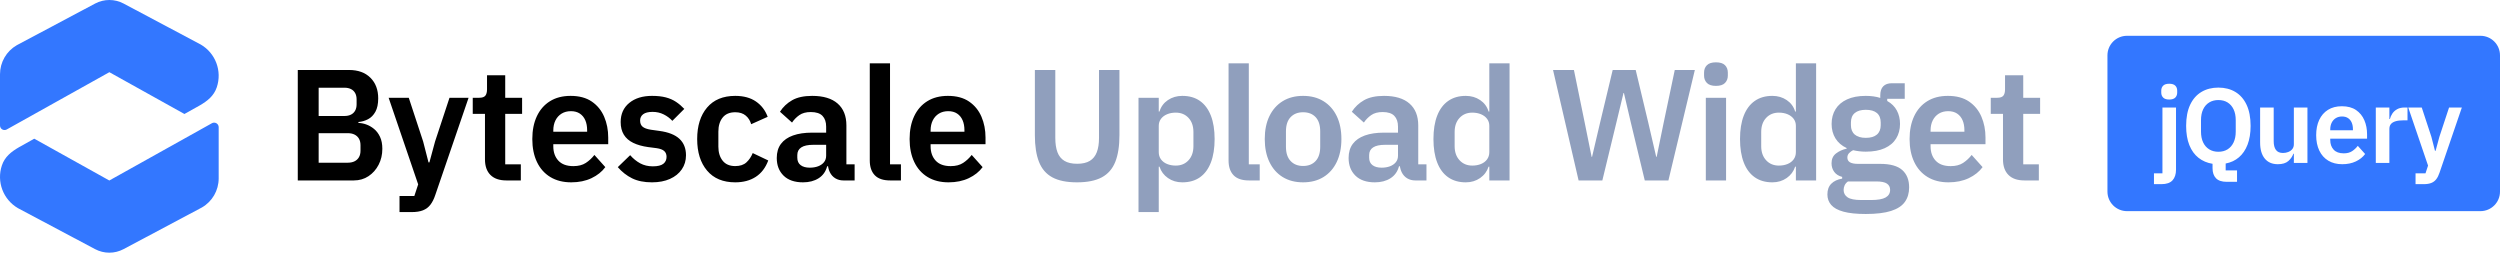
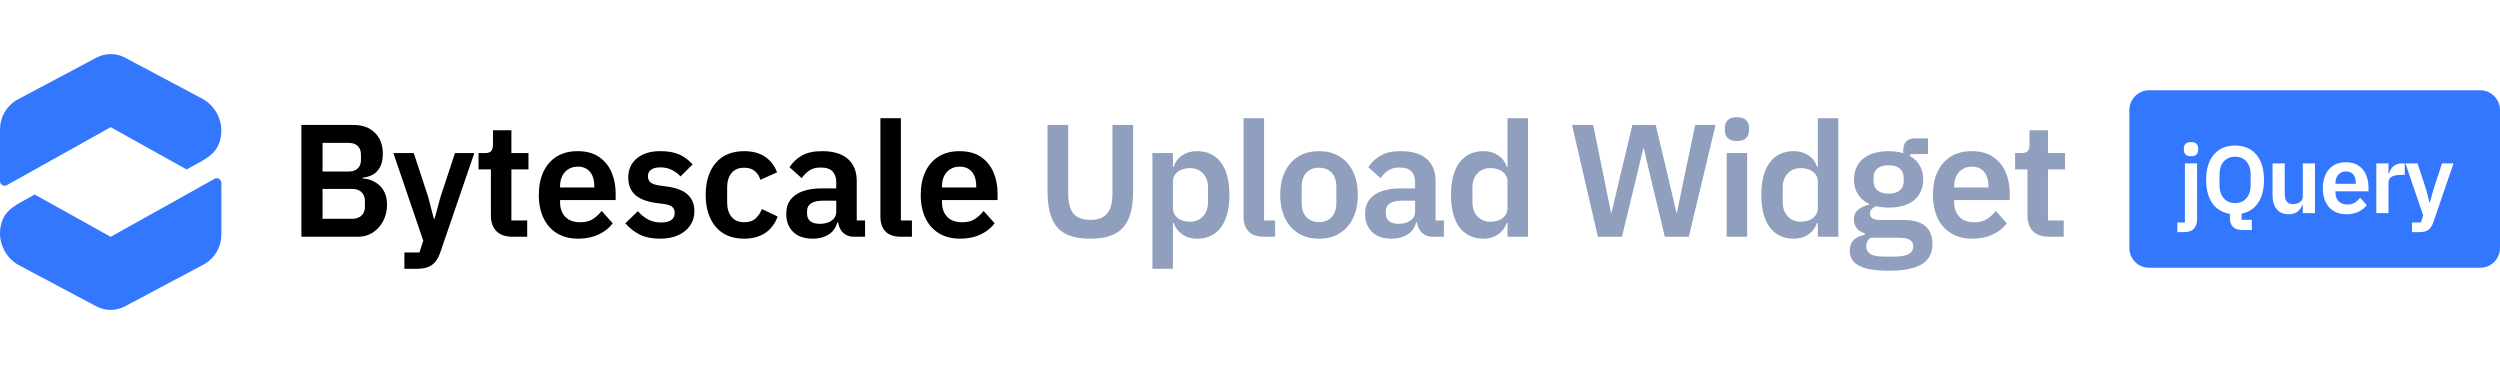
- <svg xmlns="http://www.w3.org/2000/svg" viewBox="0 0 8241 832.949">
+ <svg xmlns="http://www.w3.org/2000/svg" viewBox="0 0 8141.489 1187">
  <g fill="none" fill-rule="evenodd">
-     <path d="M6.243 545.303c-18.052 53.583 4.084 112.471 52.962 140.894L313.426 821.259c29.35 15.593 64.529 15.585 93.872-.02l258.106-137.265c34.367-19.677 55.456-56.298 55.456-95.952V419.303c0-2.56-.655-5.076-1.903-7.311-4.038-7.234-13.175-9.824-20.409-5.786l-338.181 188.783-247.446-137.79-50.381 28.135c-25.805 14.961-46.864 31.732-56.297 59.971ZM7e-7 413.646c0 2.56.655 5.076 1.903 7.311 4.038 7.234 13.175 9.824 20.409 5.786l338.181-188.783 247.446 137.79 50.381-28.135c25.805-14.961 46.864-31.732 56.297-59.971 18.052-53.583-4.084-112.471-52.962-140.894L407.434 11.689c-29.35-15.593-64.529-15.585-93.872.02L55.456 148.974C21.089 168.651 7e-7 205.272 7e-7 244.926Z" fill="#37F" fill-rule="nonzero" />
-     <path d="M7011.43 118h1165.141C8212.154 118 8241 146.846 8241 182.43v449.141C8241 667.154 8212.154 696 8176.57 696H7011.43C6975.846 696 6947 667.154 6947 631.57v-449.141C6947 146.846 6975.846 118 7011.43 118Zm116.83 453.474V354.399h44.748v204.762c0 15.153-3.847 26.923-11.54 35.31-7.693 8.387-19.863 12.581-36.51 12.581h-24.599v-35.578h27.899Zm22.374-243.368c-9.116 0-15.771-2.156-19.967-6.468-4.195-4.312-6.293-9.705-6.293-16.18v-6.766c0-6.635 2.098-12.067 6.293-16.297 4.195-4.23 10.851-6.345 19.967-6.345 9.185 0 15.859 2.115 20.022 6.345 4.163 4.23 6.244 9.662 6.244 16.297v6.766c0 6.474-2.081 11.868-6.244 16.18-4.163 4.312-10.836 6.468-20.022 6.468Zm223.499 233.487v37.797h-33.807c-16.137 0-27.985-3.931-35.545-11.794-7.56-7.862-11.34-18.917-11.34-33.162v-14.472c-17.74-2.853-33.16-9.433-46.26-19.74-13.1-10.307-23.175-24.268-30.225-41.882-7.05-17.614-10.575-38.718-10.575-63.311 0-27.61 4.378-50.759 13.135-69.448 8.757-18.689 21.135-32.831 37.136-42.426s34.657-14.392 55.971-14.392c21.482 0 40.181 4.797 56.097 14.392s28.254 23.737 37.013 42.426c8.759 18.689 13.138 41.838 13.138 69.448 0 23.894-3.351 44.513-10.053 61.86-6.702 17.346-16.154 31.231-28.356 41.655-12.202 10.424-26.786 17.246-43.754 20.467v22.582h37.425Zm-61.51-61.324c11.761 0 21.894-2.665 30.4-7.995 8.506-5.33 15.108-12.955 19.808-22.874 4.7-9.919 7.05-21.774 7.05-35.564v-37.611c0-13.954-2.35-25.867-7.05-35.739-4.7-9.872-11.303-17.456-19.808-22.751-8.506-5.296-18.639-7.944-30.4-7.944-11.524 0-21.598 2.648-30.222 7.944-8.624 5.296-15.285 12.879-19.983 22.751-4.698 9.872-7.047 21.785-7.047 35.739v37.611c0 13.79 2.349 25.645 7.047 35.564 4.698 9.919 11.359 17.544 19.983 22.874 8.624 5.33 18.698 7.995 30.222 7.995Zm248.87 36.83v-30.364h-1.645c-3.17 9.119-8.708 17.16-16.614 24.12-7.906 6.961-19.438 10.441-34.594 10.441-18.585 0-32.964-6.21-43.136-18.631-10.172-12.42-15.259-30-15.259-52.739v-115.527h44.748v110.877c0 12.635 2.47 22.294 7.411 28.976 4.94 6.682 12.694 10.023 23.26 10.023 5.982 0 11.721-1.059 17.215-3.178 5.494-2.119 9.97-5.332 13.428-9.64 3.458-4.308 5.186-9.687 5.186-16.136V354.399h44.748v182.699h-44.748Zm159.611 4.197c-17.966 0-33.381-3.906-46.246-11.717-12.865-7.811-22.719-18.894-29.564-33.247-6.844-14.353-10.266-31.256-10.266-50.708 0-19.285 3.34-36.063 10.02-50.334 6.68-14.271 16.329-25.354 28.946-33.247 12.617-7.893 27.827-11.84 45.628-11.84 19.051 0 34.694 4.2 46.926 12.6 12.233 8.4 21.333 19.574 27.301 33.523 5.968 13.949 8.952 29.27 8.952 45.964v14.772h-121.381v4.449c0 13.156 3.735 23.771 11.206 31.845 7.471 8.074 18.533 12.111 33.187 12.111 11.094 0 20.239-2.353 27.435-7.058 7.196-4.705 13.537-10.591 19.024-17.655l24.129 26.916c-7.473 10.151-17.676 18.293-30.61 24.426-12.934 6.134-27.83 9.201-44.688 9.201Zm-.738-157.303c-7.892 0-14.757 1.797-20.595 5.391s-10.356 8.586-13.554 14.974c-3.197 6.389-4.796 13.842-4.796 22.361v2.694h74.779v-3.35c0-8.427-1.365-15.782-4.096-22.065-2.731-6.283-6.766-11.188-12.105-14.715-5.339-3.527-11.884-5.29-19.633-5.29Zm155.967 153.106h-44.748V354.399h44.748v37.912h1.749c1.607-6.485 4.378-12.604 8.315-18.357 3.937-5.753 9.198-10.45 15.783-14.092 6.585-3.642 14.691-5.462 24.317-5.462h9.613v42.284h-13.974c-10.027 0-18.448 1.012-25.265 3.036-6.817 2.024-11.944 5.086-15.382 9.187-3.438 4.101-5.156 9.559-5.156 16.376v111.817Zm164.851-86.07 31.884-96.629h42.185l-73.648 215.053c-2.893 8.708-6.489 15.843-10.788 21.404-4.299 5.562-9.753 9.651-16.363 12.269-6.609 2.618-14.92 3.927-24.932 3.927h-26.916v-35.578h32.769l8.465-25.653-65.286-191.422h44.503l31.78 96.629 11.848 46.148h1.995l12.504-46.148Z" fill="#37F" />
+     <path d="M.489 0h8141v1187h-8141z" />
+     <path d="M6.243 721.514c-18.052 53.583 4.084 112.471 52.962 140.894L313.426 997.47c29.35 15.593 64.529 15.585 93.872-.02l258.106-137.265c34.367-19.677 55.456-56.298 55.456-95.952V595.514c0-2.56-.655-5.076-1.903-7.311-4.038-7.234-13.175-9.824-20.409-5.786l-338.181 188.783-247.446-137.79-50.381 28.135c-25.805 14.961-46.864 31.732-56.297 59.971ZM0 589.857c0 2.56.655 5.076 1.903 7.311 4.038 7.234 13.175 9.824 20.409 5.786l338.181-188.783 247.446 137.79 50.381-28.135c25.805-14.961 46.864-31.732 56.297-59.971 18.052-53.583-4.084-112.471-52.962-140.894L407.434 187.9c-29.35-15.593-64.529-15.585-93.872.02L55.456 325.185C21.089 344.862 0 381.483 0 421.137Z" fill="#37F" fill-rule="nonzero" />
+     <path d="M6998.918 294h1078.141c35.584 0 64.43 28.846 64.43 64.43v449.141c0 35.584-28.846 64.43-64.43 64.43H6998.918c-35.584 0-64.43-28.846-64.43-64.43v-449.141c0-35.584 28.846-64.43 64.43-64.43Zm116.433 430.467V532.073h39.661v181.481c0 13.43-3.409 23.862-10.228 31.295C7137.966 752.283 7127.179 756 7112.425 756h-21.802v-31.533h24.727Zm19.83-215.697c-8.079 0-13.978-1.911-17.697-5.733-3.718-3.822-5.578-8.602-5.578-14.34v-5.997c0-5.88 1.859-10.695 5.578-14.444 3.718-3.749 9.617-5.624 17.697-5.624 8.141 0 14.056 1.875 17.745 5.624 3.689 3.749 5.534 8.564 5.534 14.444v5.997c0 5.738-1.845 10.518-5.534 14.34-3.689 3.822-9.604 5.733-17.745 5.733Zm198.087 206.94v33.499h-29.963c-14.302 0-24.803-3.484-31.504-10.453-6.701-6.969-10.051-16.766-10.051-29.392v-12.826c-15.723-2.528-29.389-8.36-41-17.496-11.61-9.135-20.54-21.509-26.788-37.12-6.248-15.611-9.373-34.316-9.373-56.112 0-24.471 3.881-44.988 11.642-61.552 7.761-16.564 18.732-29.098 32.913-37.602 14.181-8.504 30.717-12.756 49.607-12.756 19.039 0 35.612 4.252 49.719 12.756 14.107 8.504 25.041 21.038 32.804 37.602 7.763 16.564 11.644 37.081 11.644 61.552 0 21.177-2.97 39.452-8.91 54.826-5.94 15.374-14.317 27.68-25.132 36.919-10.814 9.239-23.741 15.285-38.779 18.14v20.014h33.17Zm-54.516-54.352c10.424 0 19.405-2.362 26.943-7.086 7.538-4.724 13.391-11.482 17.556-20.274 4.166-8.791 6.248-19.298 6.248-31.521v-33.335c0-12.368-2.083-22.926-6.248-31.676-4.166-8.749-10.018-15.471-17.556-20.165-7.538-4.694-16.52-7.04-26.943-7.04-10.214 0-19.142 2.347-26.786 7.04-7.643 4.694-13.547 11.415-17.711 20.165-4.164 8.749-6.246 19.308-6.246 31.676v33.335c0 12.222 2.082 22.729 6.246 31.521 4.164 8.791 10.068 15.549 17.711 20.274 7.643 4.724 16.572 7.086 26.786 7.086ZM7499.325 694v-26.912h-1.458c-2.809 8.083-7.718 15.209-14.725 21.378-7.007 6.169-17.228 9.254-30.661 9.254-16.472 0-29.216-5.504-38.232-16.512-9.016-11.008-13.524-26.589-13.524-46.742V532.073h39.661v98.27c0 11.199 2.189 19.759 6.568 25.682 4.379 5.922 11.25 8.883 20.615 8.883 5.302 0 10.388-.939 15.258-2.817 4.87-1.878 8.837-4.726 11.901-8.544 3.064-3.818 4.597-8.586 4.597-14.301V532.073h39.661V694h-39.661Zm141.464 3.72c-15.923 0-29.586-3.462-40.988-10.385-11.402-6.923-20.136-16.746-26.202-29.467-6.066-12.721-9.099-27.702-9.099-44.943 0-17.092 2.96-31.962 8.881-44.611 5.921-12.649 14.472-22.471 25.655-29.467 11.183-6.996 24.663-10.494 40.44-10.494 16.885 0 30.749 3.722 41.591 11.167 10.842 7.445 18.908 17.349 24.197 29.712 5.289 12.363 7.934 25.942 7.934 40.738v13.093h-107.58v3.943c0 11.661 3.311 21.069 9.932 28.225 6.621 7.156 16.426 10.734 29.414 10.734 9.833 0 17.938-2.085 24.316-6.256 6.378-4.17 11.998-9.386 16.861-15.648l21.385 23.855c-6.623 8.996-15.666 16.213-27.13 21.649-11.464 5.436-24.666 8.154-39.607 8.154Zm-.654-139.418c-6.994 0-13.079 1.593-18.254 4.778-5.175 3.186-9.179 7.61-12.012 13.272-2.834 5.662-4.25 12.268-4.25 19.818v2.388h66.277v-2.969c0-7.469-1.21-13.988-3.63-19.557-2.42-5.569-5.997-9.916-10.729-13.042-4.732-3.126-10.533-4.689-17.401-4.689ZM7778.369 694h-39.661V532.073h39.661v33.601h1.55c1.424-5.748 3.881-11.171 7.37-16.27 3.489-5.099 8.152-9.262 13.989-12.49 5.837-3.228 13.021-4.841 21.552-4.841h8.52v37.476h-12.385c-8.887 0-16.351.897-22.393 2.691-6.042 1.794-10.586 4.508-13.633 8.142-3.047 3.634-4.57 8.473-4.57 14.514V694Zm146.108-76.284 28.258-85.642h37.389L7924.849 722.675c-2.564 7.718-5.751 14.041-9.562 18.971-3.81 4.929-8.644 8.554-14.502 10.874C7894.928 754.84 7887.562 756 7878.688 756h-23.855v-31.533h29.043l7.503-22.737-57.863-169.657h39.443l28.166 85.642 10.501 40.901h1.768l11.082-40.901Z" fill="#37F" />
    <g fill="#909FBD" fill-rule="nonzero">
-       <path d="M3411.346 230.68h67.359V454.568c0 18.78 2.353 34.488 7.059 47.124 4.706 12.637 12.363 22.158 22.973 28.565 10.61 6.407 24.611 9.61 42.005 9.61 17.394 0 31.335-3.203 41.822-9.61 10.487-6.407 18.145-15.928 22.973-28.565 4.828-12.637 7.242-28.345 7.242-47.124V230.68h67.359V445.602c0 35.614-4.567 64.923-13.702 87.927-9.134 23.004-23.93 40.01-44.385 51.016s-47.714 16.51-81.773 16.51-61.214-5.503-81.464-16.51-34.89-28.012-43.921-51.016c-9.031-23.004-13.547-52.313-13.547-87.927V230.68ZM3752.98 699.126v-376.814h66.739v45.286h2.453c4.749-15.813 13.966-28.357 27.652-37.632 13.685-9.276 29.499-13.913 47.442-13.913 23.094 0 42.508 5.555 58.242 16.664 15.734 11.11 27.728 27.246 35.982 48.408 8.254 21.162 12.381 46.909 12.381 77.241 0 30.234-4.127 56.019-12.381 77.356-8.254 21.336-20.248 37.559-35.982 48.669-15.734 11.11-35.148 16.664-58.242 16.664-17.943 0-33.679-4.725-47.21-14.174-13.53-9.45-22.825-21.907-27.884-37.372h-2.453v149.617h-66.739Zm122.882-153.285c17.274 0 31.283-5.858 42.026-17.573 10.743-11.715 16.114-27.118 16.114-46.207v-47.014c0-19.334-5.371-34.797-16.114-46.391-10.743-11.593-24.751-17.39-42.026-17.39-10.558 0-20.099 1.77-28.622 5.31-8.523 3.54-15.241 8.584-20.153 15.132-4.912 6.548-7.368 14.25-7.368 23.108v86.554c0 9.265 2.456 17.249 7.368 23.951 4.912 6.703 11.63 11.798 20.153 15.287 8.523 3.489 18.064 5.233 28.622 5.233ZM4152.546 594.795h-35.562c-22.844 0-39.746-5.741-50.706-17.223-10.96-11.482-16.44-27.65-16.44-48.506V208.771h66.739V541.733h35.97v53.062ZM4295.469 601.055c-25.958 0-48.371-5.825-67.24-17.475-18.869-11.65-33.433-28.179-43.693-49.586-10.259-21.407-15.389-46.616-15.389-75.628 0-29.251 5.13-54.457 15.389-75.619 10.259-21.162 24.823-37.569 43.693-49.219 18.869-11.65 41.283-17.475 67.24-17.475 25.958 0 48.373 5.825 67.244 17.475 18.872 11.65 33.437 28.057 43.697 49.219 10.259 21.162 15.389 46.369 15.389 75.619 0 29.012-5.13 54.221-15.389 75.628-10.259 21.407-24.825 37.935-43.697 49.586-18.872 11.65-41.287 17.475-67.244 17.475Zm0-53.959c17.459 0 31.234-5.423 41.325-16.269 10.091-10.846 15.136-26.482 15.136-46.908v-50.739c0-20.671-5.045-36.368-15.136-47.092-10.091-10.724-23.866-16.086-41.325-16.086-17.106 0-30.791 5.362-41.056 16.086-10.265 10.724-15.397 26.421-15.397 47.092v50.739c0 20.426 5.132 36.062 15.397 46.908 10.265 10.846 23.95 16.269 41.056 16.269ZM4702.209 594.795h-37.078c-9.906 0-18.766-2.347-26.58-7.042-7.814-4.695-13.899-11.523-18.254-20.483-4.355-8.96-6.533-19.565-6.533-31.813v-5.86l16.538 18.437h-18.625c-4.581 17.329-13.924 30.498-28.031 39.507-14.106 9.009-31.283 13.514-51.53 13.514-27.784 0-49.158-7.364-64.123-22.093-14.965-14.729-22.447-34.124-22.447-58.185 0-18.752 4.603-34.261 13.808-46.525 9.205-12.264 22.485-21.501 39.841-27.709 17.356-6.208 38.339-9.312 62.949-9.312h46.223v-19.986c0-14.96-3.99-26.685-11.97-35.175-7.98-8.49-20.914-12.736-38.802-12.736-15.503 0-28.084 3.406-37.742 10.217-9.659 6.811-17.648 14.955-23.968 24.432l-39.752-35.611c9.998-15.731 23.364-28.384 40.098-37.958 16.734-9.575 38.742-14.362 66.026-14.362 36.755 0 64.752 8.428 83.99 25.284 19.239 16.856 28.858 40.89 28.858 72.102v128.294h27.102v53.062Zm-93.841-117.437h-42.792c-17.519 0-30.616 2.864-39.291 8.591-8.675 5.727-13.013 14.096-13.013 25.105v8.754c0 10.759 3.642 18.933 10.926 24.522 7.284 5.589 17.333 8.383 30.146 8.383 10.232 0 19.364-1.5 27.395-4.499 8.031-3 14.477-7.44 19.338-13.323 4.861-5.882 7.291-13.1 7.291-21.653v-35.88ZM4909.365 594.795v-45.286h-2.453c-5.059 15.465-14.354 27.922-27.884 37.372-13.53 9.45-29.267 14.174-47.21 14.174-22.746 0-42.072-5.555-57.977-16.664-15.905-11.11-27.986-27.333-36.243-48.669-8.257-21.336-12.385-47.121-12.385-77.356 0-30.332 4.128-56.079 12.385-77.241 8.257-21.162 20.338-37.298 36.243-48.408 15.905-11.11 35.231-16.664 57.977-16.664 17.943 0 33.757 4.638 47.442 13.913 13.685 9.276 22.903 21.82 27.652 37.632h2.453V208.771h66.739V594.795h-66.739Zm-56.143-48.954c10.661 0 20.228-1.744 28.699-5.233 8.471-3.489 15.163-8.584 20.076-15.287 4.912-6.703 7.368-14.686 7.368-23.951v-86.554c0-8.857-2.456-16.56-7.368-23.108-4.912-6.548-11.604-11.592-20.076-15.132-8.471-3.54-18.038-5.31-28.699-5.31-17.171 0-31.154 5.797-41.948 17.39-10.794 11.593-16.192 27.057-16.192 46.391v47.014c0 19.089 5.397 34.492 16.192 46.207 10.794 11.715 24.777 17.573 41.948 17.573ZM5281.984 594.795h-78.297l-84.272-364.115h68.858l35.815 174.909 22.537 111.512h1.41l26.181-111.512 41.863-174.909h75.827l41.765 174.909L5459.485 516.946h1.565l22.839-111.357 36.801-174.909h66.193l-87.124 364.115h-77.938l-46.362-192.572-22.358-95.658h-1.41l-23.026 95.658zM5656.45 283.098c-13.596 0-23.522-3.216-29.779-9.647-6.257-6.431-9.386-14.475-9.386-24.131v-10.091c0-9.895 3.129-17.997 9.386-24.306 6.257-6.309 16.183-9.463 29.779-9.463 13.699 0 23.652 3.154 29.861 9.463 6.208 6.309 9.312 14.411 9.312 24.306v10.091c0 9.656-3.104 17.7-9.312 24.131-6.208 6.431-16.162 9.647-29.861 9.647Zm-33.37 311.697V322.312h66.739v272.483h-66.739ZM5919.937 594.795v-45.286h-2.453c-5.059 15.465-14.354 27.922-27.884 37.372-13.53 9.45-29.267 14.174-47.21 14.174-22.746 0-42.072-5.555-57.977-16.664-15.905-11.11-27.986-27.333-36.243-48.669-8.257-21.336-12.385-47.121-12.385-77.356 0-30.332 4.128-56.079 12.385-77.241 8.257-21.162 20.338-37.298 36.243-48.408 15.905-11.11 35.231-16.664 57.977-16.664 17.943 0 33.757 4.638 47.442 13.913 13.685 9.276 22.903 21.82 27.652 37.632h2.453V208.771h66.739V594.795h-66.739Zm-56.143-48.954c10.661 0 20.228-1.744 28.699-5.233 8.471-3.489 15.163-8.584 20.076-15.287 4.912-6.703 7.368-14.686 7.368-23.951v-86.554c0-8.857-2.456-16.56-7.368-23.108-4.912-6.548-11.604-11.592-20.076-15.132-8.471-3.54-18.038-5.31-28.699-5.31-17.171 0-31.154 5.797-41.948 17.39-10.794 11.593-16.192 27.057-16.192 46.391v47.014c0 19.089 5.397 34.492 16.192 46.207 10.794 11.715 24.777 17.573 41.948 17.573ZM6293.265 617.544c0 18.921-4.684 34.932-14.052 48.033-9.368 13.101-24.5 23.011-45.396 29.73-20.896 6.719-48.719 10.079-83.469 10.079-30.517 0-55.047-2.547-73.59-7.641-18.543-5.094-31.999-12.475-40.367-22.142-8.368-9.667-12.552-21.209-12.552-34.625 0-15.101 4.316-26.947 12.948-35.538 8.632-8.591 20.536-14.134 35.713-16.628v-5.738c-11.324-2.847-19.993-8.295-26.005-16.342-6.013-8.048-9.019-17.573-9.019-28.577 0-14.052 5.021-24.889 15.063-32.51 10.042-7.621 21.6-12.801 34.674-15.54v-2.087c-16.242-7.651-28.552-18.3-36.931-31.947-8.379-13.647-12.569-29.491-12.569-47.532 0-18.432 4.295-34.603 12.886-48.514 8.591-13.911 21.274-24.717 38.048-32.42 16.774-7.703 37.331-11.554 61.669-11.554 9.004 0 17.52.562 25.549 1.687 8.029 1.125 15.45 2.815 22.264 5.07v-8.746c0-13.128 3.293-23.022 9.879-29.681 6.586-6.659 16.054-9.989 28.406-9.989h42.376v51.228h-57.741v7.287c14.15 7.852 24.716 18.304 31.699 31.356 6.983 13.052 10.474 27.811 10.474 44.275 0 18.084-4.234 34.046-12.703 47.886-8.469 13.84-21.089 24.549-37.861 32.127-16.772 7.578-37.501 11.366-62.187 11.366-7.711 0-15.113-.444-22.207-1.333-7.094-.888-13.657-2.047-19.688-3.476-5.021 2.434-9.431 5.631-13.229 9.589-3.798 3.959-5.697 8.886-5.697 14.782 0 7.015 2.906 12.221 8.717 15.617 5.812 3.396 14.681 5.094 26.608 5.094h72.828c33.386 0 57.643 6.776 72.771 20.328 15.128 13.552 22.692 32.56 22.692 57.023Zm-62.664 8.273c0-8.819-3.472-15.648-10.417-20.487-6.945-4.839-18.888-7.258-35.831-7.258h-92.667c-5.021 3.581-8.672 7.802-10.955 12.662-2.282 4.861-3.423 9.992-3.423 15.393 0 10.352 4.373 18.475 13.119 24.371 8.746 5.896 23.604 8.844 44.573 8.844h33.451c21.583 0 37.338-2.793 47.263-8.379 9.925-5.586 14.888-13.968 14.888-25.145Zm-80.131-171.42c16.019 0 28.203-3.585 36.552-10.755 8.349-7.17 12.524-17.539 12.524-31.108v-8.721c0-13.813-4.175-24.245-12.524-31.295-8.349-7.05-20.533-10.576-36.552-10.576-15.775 0-27.898 3.525-36.369 10.576-8.471 7.05-12.707 17.482-12.707 31.295v8.721c0 13.568 4.236 23.938 12.707 31.108 8.471 7.17 20.594 10.755 36.369 10.755ZM6423.116 601.055c-26.795 0-49.785-5.825-68.972-17.475-19.187-11.65-33.884-28.179-44.092-49.586-10.208-21.407-15.311-46.616-15.311-75.628 0-28.762 4.982-53.785 14.945-75.069 9.963-21.285 24.353-37.813 43.171-49.586 18.818-11.773 41.501-17.659 68.051-17.659 28.414 0 51.743 6.264 69.987 18.792 18.244 12.528 31.817 29.194 40.718 49.997 8.901 20.804 13.351 43.655 13.351 68.553v22.032h-181.03v6.635c0 19.622 5.571 35.453 16.713 47.495 11.142 12.042 27.641 18.062 49.496 18.062 16.546 0 30.185-3.509 40.917-10.527 10.732-7.018 20.19-15.795 28.373-26.331l35.986 40.143c-11.145 15.139-26.363 27.282-45.653 36.43-19.29 9.148-41.507 13.722-66.649 13.722Zm-1.1-234.606c-11.77 0-22.009 2.68-30.716 8.041-8.708 5.361-15.446 12.805-20.214 22.333-4.768 9.528-7.152 20.645-7.152 33.349v4.018h111.528v-4.996c0-12.569-2.036-23.538-6.109-32.909-4.073-9.371-10.091-16.686-18.054-21.946-7.963-5.26-17.724-7.89-29.282-7.89ZM6720.855 594.795h-47.748c-22.844 0-40.298-6.013-52.361-18.038-12.063-12.025-18.095-29.128-18.095-51.31V375.374h-40.298v-53.062h20.997c10.031 0 16.88-2.316 20.548-6.949 3.668-4.632 5.502-11.592 5.502-20.878v-46.403h59.99v74.23h55.638v53.062h-55.638v166.359h51.464v53.062Z" />
+       <path d="M3411.346 406.891h67.359V630.779c0 18.78 2.353 34.488 7.059 47.124 4.706 12.637 12.363 22.158 22.973 28.565 10.61 6.407 24.611 9.61 42.005 9.61 17.394 0 31.335-3.203 41.822-9.61 10.487-6.407 18.145-15.928 22.973-28.565 4.828-12.637 7.242-28.345 7.242-47.124V406.891h67.359V621.813c0 35.614-4.567 64.923-13.702 87.927-9.134 23.004-23.93 40.01-44.385 51.016s-47.714 16.51-81.773 16.51-61.214-5.503-81.464-16.51-34.89-28.012-43.921-51.016c-9.031-23.004-13.547-52.313-13.547-87.927V406.891ZM3752.98 875.337v-376.814h66.739v45.286h2.453c4.749-15.813 13.966-28.357 27.652-37.632 13.685-9.276 29.499-13.913 47.442-13.913 23.094 0 42.508 5.555 58.242 16.664 15.734 11.11 27.728 27.246 35.982 48.408 8.254 21.162 12.381 46.909 12.381 77.241 0 30.234-4.127 56.019-12.381 77.356-8.254 21.336-20.248 37.559-35.982 48.669-15.734 11.11-35.148 16.664-58.242 16.664-17.943 0-33.679-4.725-47.21-14.174-13.53-9.45-22.825-21.907-27.884-37.372h-2.453v149.617h-66.739Zm122.882-153.285c17.274 0 31.283-5.858 42.026-17.573 10.743-11.715 16.114-27.118 16.114-46.207v-47.014c0-19.334-5.371-34.797-16.114-46.391-10.743-11.593-24.751-17.39-42.026-17.39-10.558 0-20.099 1.77-28.622 5.31-8.523 3.54-15.241 8.584-20.153 15.132-4.912 6.548-7.368 14.25-7.368 23.108v86.554c0 9.265 2.456 17.249 7.368 23.951 4.912 6.703 11.63 11.798 20.153 15.287 8.523 3.489 18.064 5.233 28.622 5.233ZM4152.546 771.006h-35.562c-22.844 0-39.746-5.741-50.706-17.223-10.96-11.482-16.44-27.65-16.44-48.506V384.982h66.739V717.944h35.97v53.062ZM4295.469 777.266c-25.958 0-48.371-5.825-67.24-17.475-18.869-11.65-33.433-28.179-43.693-49.586-10.259-21.407-15.389-46.616-15.389-75.628 0-29.251 5.13-54.457 15.389-75.619 10.259-21.162 24.823-37.569 43.693-49.219 18.869-11.65 41.283-17.475 67.24-17.475 25.958 0 48.373 5.825 67.244 17.475 18.872 11.65 33.437 28.057 43.697 49.219 10.259 21.162 15.389 46.369 15.389 75.619 0 29.012-5.13 54.221-15.389 75.628-10.259 21.407-24.825 37.935-43.697 49.586-18.872 11.65-41.287 17.475-67.244 17.475Zm0-53.959c17.459 0 31.234-5.423 41.325-16.269 10.091-10.846 15.136-26.482 15.136-46.908v-50.739c0-20.671-5.045-36.368-15.136-47.092-10.091-10.724-23.866-16.086-41.325-16.086-17.106 0-30.791 5.362-41.056 16.086-10.265 10.724-15.397 26.421-15.397 47.092v50.739c0 20.426 5.132 36.062 15.397 46.908 10.265 10.846 23.95 16.269 41.056 16.269ZM4702.209 771.006h-37.078c-9.906 0-18.766-2.347-26.58-7.042-7.814-4.695-13.899-11.523-18.254-20.483-4.355-8.96-6.533-19.565-6.533-31.813v-5.86l16.538 18.437h-18.625c-4.581 17.329-13.924 30.498-28.031 39.507-14.106 9.009-31.283 13.514-51.53 13.514-27.784 0-49.158-7.364-64.123-22.093-14.965-14.729-22.447-34.124-22.447-58.185 0-18.752 4.603-34.261 13.808-46.525 9.205-12.264 22.485-21.501 39.841-27.709 17.356-6.208 38.339-9.312 62.949-9.312h46.223v-19.986c0-14.96-3.99-26.685-11.97-35.175-7.98-8.49-20.914-12.736-38.802-12.736-15.503 0-28.084 3.406-37.742 10.217-9.659 6.811-17.648 14.955-23.968 24.432l-39.752-35.611c9.998-15.731 23.364-28.384 40.098-37.958 16.734-9.575 38.742-14.362 66.026-14.362 36.755 0 64.752 8.428 83.99 25.284 19.239 16.856 28.858 40.89 28.858 72.102v128.294h27.102v53.062Zm-93.841-117.437h-42.792c-17.519 0-30.616 2.864-39.291 8.591-8.675 5.727-13.013 14.096-13.013 25.105v8.754c0 10.759 3.642 18.933 10.926 24.522 7.284 5.589 17.333 8.383 30.146 8.383 10.232 0 19.364-1.5 27.395-4.499 8.031-3 14.477-7.44 19.338-13.323 4.861-5.882 7.291-13.1 7.291-21.653v-35.88ZM4909.365 771.006v-45.286h-2.453c-5.059 15.465-14.354 27.922-27.884 37.372-13.53 9.45-29.267 14.174-47.21 14.174-22.746 0-42.072-5.555-57.977-16.664-15.905-11.11-27.986-27.333-36.243-48.669-8.257-21.336-12.385-47.121-12.385-77.356 0-30.332 4.128-56.079 12.385-77.241 8.257-21.162 20.338-37.298 36.243-48.408 15.905-11.11 35.231-16.664 57.977-16.664 17.943 0 33.757 4.638 47.442 13.913 13.685 9.276 22.903 21.82 27.652 37.632h2.453V384.982h66.739V771.006h-66.739Zm-56.143-48.954c10.661 0 20.228-1.744 28.699-5.233 8.471-3.489 15.163-8.584 20.076-15.287 4.912-6.703 7.368-14.686 7.368-23.951v-86.554c0-8.857-2.456-16.56-7.368-23.108-4.912-6.548-11.604-11.592-20.076-15.132-8.471-3.54-18.038-5.31-28.699-5.31-17.171 0-31.154 5.797-41.948 17.39-10.794 11.593-16.192 27.057-16.192 46.391v47.014c0 19.089 5.397 34.492 16.192 46.207 10.794 11.715 24.777 17.573 41.948 17.573ZM5281.984 771.006h-78.297l-84.272-364.115h68.858l35.815 174.909 22.537 111.512h1.41l26.181-111.512 41.863-174.909h75.827l41.765 174.909L5459.485 693.157h1.565l22.839-111.357 36.801-174.909h66.193l-87.124 364.115h-77.938l-46.362-192.572-22.358-95.658h-1.41l-23.026 95.658zM5656.45 459.309c-13.596 0-23.522-3.216-29.779-9.647-6.257-6.431-9.386-14.475-9.386-24.131v-10.091c0-9.895 3.129-17.997 9.386-24.306 6.257-6.309 16.183-9.463 29.779-9.463 13.699 0 23.652 3.154 29.861 9.463 6.208 6.309 9.312 14.411 9.312 24.306v10.091c0 9.656-3.104 17.7-9.312 24.131-6.208 6.431-16.162 9.647-29.861 9.647Zm-33.37 311.697V498.523h66.739v272.483h-66.739ZM5919.937 771.006v-45.286h-2.453c-5.059 15.465-14.354 27.922-27.884 37.372-13.53 9.45-29.267 14.174-47.21 14.174-22.746 0-42.072-5.555-57.977-16.664-15.905-11.11-27.986-27.333-36.243-48.669-8.257-21.336-12.385-47.121-12.385-77.356 0-30.332 4.128-56.079 12.385-77.241 8.257-21.162 20.338-37.298 36.243-48.408 15.905-11.11 35.231-16.664 57.977-16.664 17.943 0 33.757 4.638 47.442 13.913 13.685 9.276 22.903 21.82 27.652 37.632h2.453V384.982h66.739V771.006h-66.739Zm-56.143-48.954c10.661 0 20.228-1.744 28.699-5.233 8.471-3.489 15.163-8.584 20.076-15.287 4.912-6.703 7.368-14.686 7.368-23.951v-86.554c0-8.857-2.456-16.56-7.368-23.108-4.912-6.548-11.604-11.592-20.076-15.132-8.471-3.54-18.038-5.31-28.699-5.31-17.171 0-31.154 5.797-41.948 17.39-10.794 11.593-16.192 27.057-16.192 46.391v47.014c0 19.089 5.397 34.492 16.192 46.207 10.794 11.715 24.777 17.573 41.948 17.573ZM6293.265 793.755c0 18.921-4.684 34.932-14.052 48.033-9.368 13.101-24.5 23.011-45.396 29.73-20.896 6.719-48.719 10.079-83.469 10.079-30.517 0-55.047-2.547-73.59-7.641-18.543-5.094-31.999-12.475-40.367-22.142-8.368-9.667-12.552-21.209-12.552-34.625 0-15.101 4.316-26.947 12.948-35.538 8.632-8.591 20.536-14.134 35.713-16.628v-5.738c-11.324-2.847-19.993-8.295-26.005-16.342-6.013-8.048-9.019-17.573-9.019-28.577 0-14.052 5.021-24.889 15.063-32.51 10.042-7.621 21.6-12.801 34.674-15.54v-2.087c-16.242-7.651-28.552-18.3-36.931-31.947-8.379-13.647-12.569-29.491-12.569-47.532 0-18.432 4.295-34.603 12.886-48.514 8.591-13.911 21.274-24.717 38.048-32.42 16.774-7.703 37.331-11.554 61.669-11.554 9.004 0 17.52.562 25.549 1.687 8.029 1.125 15.45 2.815 22.264 5.07v-8.746c0-13.128 3.293-23.022 9.879-29.681 6.586-6.659 16.054-9.989 28.406-9.989h42.376v51.228h-57.741v7.287c14.15 7.852 24.716 18.304 31.699 31.356 6.983 13.052 10.474 27.811 10.474 44.275 0 18.084-4.234 34.046-12.703 47.886-8.469 13.84-21.089 24.549-37.861 32.127-16.772 7.578-37.501 11.366-62.187 11.366-7.711 0-15.113-.444-22.207-1.333-7.094-.888-13.657-2.047-19.688-3.476-5.021 2.434-9.431 5.631-13.229 9.589-3.798 3.959-5.697 8.886-5.697 14.782 0 7.015 2.906 12.221 8.717 15.617 5.812 3.396 14.681 5.094 26.608 5.094h72.828c33.386 0 57.643 6.776 72.771 20.328 15.128 13.552 22.692 32.56 22.692 57.023Zm-62.664 8.273c0-8.819-3.472-15.648-10.417-20.487-6.945-4.839-18.888-7.258-35.831-7.258h-92.667c-5.021 3.581-8.672 7.802-10.955 12.662-2.282 4.861-3.423 9.992-3.423 15.393 0 10.352 4.373 18.475 13.119 24.371 8.746 5.896 23.604 8.844 44.573 8.844h33.451c21.583 0 37.338-2.793 47.263-8.379 9.925-5.586 14.888-13.968 14.888-25.145Zm-80.131-171.42c16.019 0 28.203-3.585 36.552-10.755 8.349-7.17 12.524-17.539 12.524-31.108v-8.721c0-13.813-4.175-24.245-12.524-31.295-8.349-7.05-20.533-10.576-36.552-10.576-15.775 0-27.898 3.525-36.369 10.576-8.471 7.05-12.707 17.482-12.707 31.295v8.721c0 13.568 4.236 23.938 12.707 31.108 8.471 7.17 20.594 10.755 36.369 10.755ZM6423.116 777.266c-26.795 0-49.785-5.825-68.972-17.475-19.187-11.65-33.884-28.179-44.092-49.586-10.208-21.407-15.311-46.616-15.311-75.628 0-28.762 4.982-53.785 14.945-75.069 9.963-21.285 24.353-37.813 43.171-49.586 18.818-11.773 41.501-17.659 68.051-17.659 28.414 0 51.743 6.264 69.987 18.792 18.244 12.528 31.817 29.194 40.718 49.997 8.901 20.804 13.351 43.655 13.351 68.553v22.032h-181.03v6.635c0 19.622 5.571 35.453 16.713 47.495 11.142 12.042 27.641 18.062 49.496 18.062 16.546 0 30.185-3.509 40.917-10.527 10.732-7.018 20.19-15.795 28.373-26.331l35.986 40.143c-11.145 15.139-26.363 27.282-45.653 36.43-19.29 9.148-41.507 13.722-66.649 13.722Zm-1.1-234.606c-11.77 0-22.009 2.68-30.716 8.041-8.708 5.361-15.446 12.805-20.214 22.333-4.768 9.528-7.152 20.645-7.152 33.349v4.018h111.528v-4.996c0-12.569-2.036-23.538-6.109-32.909-4.073-9.371-10.091-16.686-18.054-21.946-7.963-5.26-17.724-7.89-29.282-7.89ZM6720.855 771.006h-47.748c-22.844 0-40.298-6.013-52.361-18.038-12.063-12.025-18.095-29.128-18.095-51.31V551.585h-40.298v-53.062h20.997c10.031 0 16.88-2.316 20.548-6.949 3.668-4.632 5.502-11.592 5.502-20.878v-46.403h59.99v74.23h55.638v53.062h-55.638v166.359h51.464v53.062Z" />
    </g>
    <g fill="#000" fill-rule="nonzero">
-       <path d="M981.588 594.795V230.68h168.837c29.908 0 53.434 8.52 70.578 25.561 17.144 17.041 25.716 39.697 25.716 67.97 0 18.329-3.095 33.067-9.284 44.214-6.189 11.148-14.259 19.33-24.208 24.546-9.949 5.217-20.518 8.276-31.707 9.178v3.13c8.08.103 16.636 1.746 25.667 4.927 9.031 3.182 17.591 8.076 25.679 14.684 8.088 6.608 14.689 15.311 19.802 26.111 5.113 10.8 7.67 23.973 7.67 39.519 0 19.334-4.086 36.877-12.259 52.63-8.173 15.753-19.301 28.298-33.386 37.637-14.085 9.338-30.169 14.007-48.253 14.007H981.588Zm68.826-155.779v97.313h96.213c8.596 0 16.007-1.56 22.231-4.679 6.225-3.119 11.035-7.626 14.431-13.522 3.396-5.896 5.094-13.09 5.094-21.583v-17.736c0-8.493-1.698-15.688-5.094-21.583-3.396-5.896-8.207-10.405-14.431-13.526-6.225-3.122-13.635-4.683-22.231-4.683h-96.213Zm0-149.87v93.189h85.233c8.292 0 15.42-1.509 21.384-4.528 5.964-3.019 10.532-7.408 13.706-13.168 3.173-5.76 4.76-12.683 4.76-20.768v-16.261c0-8.086-1.587-15.008-4.76-20.768-3.173-5.76-7.742-10.149-13.706-13.168-5.964-3.019-13.092-4.528-21.384-4.528h-85.233ZM1434.157 466.427l47.552-144.115h62.916l-109.841 320.736c-4.315 12.987-9.678 23.628-16.09 31.923-6.412 8.295-14.547 14.394-24.404 18.299-9.857 3.904-22.252 5.856-37.184 5.856h-40.143v-53.062h48.872l12.626-38.26-97.37-285.492h66.372l47.397 144.115 17.671 68.826h2.975l18.649-68.826ZM1716.865 594.795h-47.748c-22.844 0-40.298-6.013-52.361-18.038-12.063-12.025-18.095-29.128-18.095-51.31V375.374h-40.298v-53.062h20.997c10.031 0 16.88-2.316 20.548-6.949 3.668-4.632 5.502-11.592 5.502-20.878v-46.403h59.99v74.23h55.638v53.062h-55.638v166.359h51.464v53.062ZM1883.078 601.055c-26.795 0-49.785-5.825-68.972-17.475-19.187-11.65-33.884-28.179-44.092-49.586s-15.311-46.616-15.311-75.628c0-28.762 4.982-53.785 14.945-75.069 9.963-21.285 24.353-37.813 43.171-49.586 18.818-11.773 41.501-17.659 68.051-17.659 28.414 0 51.743 6.264 69.987 18.792 18.244 12.528 31.817 29.194 40.718 49.997 8.901 20.804 13.351 43.655 13.351 68.553v22.032h-181.03v6.635c0 19.622 5.571 35.453 16.713 47.495 11.142 12.042 27.641 18.062 49.496 18.062 16.546 0 30.185-3.509 40.917-10.527 10.732-7.018 20.19-15.795 28.373-26.331l35.986 40.143c-11.145 15.139-26.363 27.282-45.653 36.43-19.29 9.148-41.507 13.722-66.649 13.722Zm-1.1-234.606c-11.77 0-22.009 2.68-30.716 8.041s-15.446 12.805-20.214 22.333c-4.768 9.528-7.152 20.645-7.152 33.349v4.018h111.528v-4.996c0-12.569-2.036-23.538-6.109-32.909-4.073-9.371-10.091-16.686-18.054-21.946-7.963-5.26-17.724-7.89-29.282-7.89ZM2149.169 601.055c-25.92 0-47.767-4.414-65.541-13.241-17.774-8.827-33.484-21.117-47.128-36.87l40.762-39.442c9.944 11.395 20.982 20.376 33.113 26.943 12.131 6.567 25.984 9.85 41.557 9.85 16.019 0 27.574-2.784 34.666-8.351 7.091-5.567 10.637-13.222 10.637-22.965 0-7.977-2.532-14.32-7.597-19.028-5.064-4.708-13.645-7.913-25.74-9.614l-27.273-3.497c-19.29-2.679-35.727-7.317-49.309-13.913-13.582-6.597-23.867-15.567-30.855-26.91-6.988-11.343-10.482-25.239-10.482-41.688 0-26.534 9.436-47.547 28.308-63.039 18.872-15.492 43.884-23.238 75.037-23.238 17.791 0 33.012 1.678 45.665 5.033 12.653 3.355 23.806 8.25 33.459 14.684s18.746 14.172 27.277 23.214l-39.417 39.385c-7.874-8.596-17.365-15.671-28.475-21.225-11.11-5.553-23.275-8.33-36.495-8.33-14.096 0-24.5 2.573-31.214 7.719-6.714 5.146-10.07 12.069-10.07 20.768 0 8.944 2.718 15.724 8.155 20.34 5.437 4.616 14.54 7.946 27.309 9.989l27.851 3.872c29.908 4.027 52.042 12.755 66.401 26.185 14.359 13.43 21.539 31.507 21.539 54.232 0 17.388-4.612 32.833-13.836 46.333-9.224 13.501-22.233 24.01-39.026 31.527-16.793 7.518-36.552 11.277-59.277 11.277ZM2423.659 601.055c-40.113 0-71.056-12.877-92.83-38.631-21.774-25.754-32.66-60.44-32.66-104.058 0-43.612 10.887-78.235 32.66-103.866 21.774-25.632 52.717-38.448 92.83-38.448 27.517 0 50.245 6.157 68.182 18.47 17.937 12.313 30.856 29.158 38.757 50.535l-54.448 24.355c-3.152-11.46-9.091-20.893-17.818-28.3-8.727-7.406-20.285-11.11-34.674-11.11-18.312 0-32.161 5.848-41.545 17.545-9.384 11.696-14.077 27.163-14.077 46.399v49.582c0 18.888 4.692 34.268 14.077 46.138 9.384 11.87 23.233 17.806 41.545 17.806 15.818 0 28.158-4.123 37.021-12.369 8.863-8.246 15.718-18.425 20.565-30.537l51.22 24.387c-8.939 24.034-22.689 42.06-41.251 54.077-18.562 12.017-41.08 18.026-67.554 18.026ZM2817.174 594.795h-37.078c-9.906 0-18.766-2.347-26.58-7.042-7.814-4.695-13.899-11.523-18.254-20.483-4.355-8.96-6.533-19.565-6.533-31.813v-5.86l16.538 18.437h-18.625c-4.581 17.329-13.924 30.498-28.031 39.507-14.106 9.009-31.283 13.514-51.53 13.514-27.784 0-49.158-7.364-64.123-22.093-14.965-14.729-22.447-34.124-22.447-58.185 0-18.752 4.603-34.261 13.808-46.525 9.205-12.264 22.485-21.501 39.841-27.709 17.356-6.208 38.339-9.312 62.949-9.312h46.223v-19.986c0-14.96-3.99-26.685-11.97-35.175-7.98-8.49-20.914-12.736-38.802-12.736-15.503 0-28.084 3.406-37.742 10.217-9.659 6.811-17.648 14.955-23.968 24.432l-39.752-35.611c9.998-15.731 23.364-28.384 40.098-37.958 16.734-9.575 38.742-14.362 66.026-14.362 36.755 0 64.752 8.428 83.99 25.284 19.239 16.856 28.858 40.89 28.858 72.102v128.294h27.102v53.062Zm-93.841-117.437h-42.792c-17.519 0-30.616 2.864-39.291 8.591-8.675 5.727-13.013 14.096-13.013 25.105v8.754c0 10.759 3.642 18.933 10.926 24.522 7.284 5.589 17.333 8.383 30.146 8.383 10.232 0 19.364-1.5 27.395-4.499 8.031-3 14.477-7.44 19.338-13.323 4.861-5.882 7.291-13.1 7.291-21.653v-35.88ZM2969.835 594.795h-35.562c-22.844 0-39.746-5.741-50.706-17.223-10.96-11.482-16.44-27.65-16.44-48.506V208.771h66.739v332.962h35.97v53.062ZM3126.812 601.055c-26.795 0-49.785-5.825-68.972-17.475-19.187-11.65-33.884-28.179-44.092-49.586-10.208-21.407-15.311-46.616-15.311-75.628 0-28.762 4.982-53.785 14.945-75.069 9.963-21.285 24.353-37.813 43.171-49.586 18.818-11.773 41.501-17.659 68.051-17.659 28.414 0 51.743 6.264 69.987 18.792 18.244 12.528 31.817 29.194 40.718 49.997 8.901 20.804 13.351 43.655 13.351 68.553v22.032h-181.03v6.635c0 19.622 5.571 35.453 16.713 47.495 11.142 12.042 27.641 18.062 49.496 18.062 16.546 0 30.185-3.509 40.917-10.527 10.732-7.018 20.19-15.795 28.373-26.331l35.986 40.143c-11.145 15.139-26.363 27.282-45.653 36.43-19.29 9.148-41.507 13.722-66.649 13.722Zm-1.1-234.606c-11.77 0-22.009 2.68-30.716 8.041-8.708 5.361-15.446 12.805-20.214 22.333-4.768 9.528-7.152 20.645-7.152 33.349v4.018h111.528v-4.996c0-12.569-2.036-23.538-6.109-32.909-4.073-9.371-10.091-16.686-18.054-21.946-7.963-5.26-17.724-7.89-29.282-7.89Z" />
+       <path d="M981.588 771.006V406.891h168.837c29.908 0 53.434 8.52 70.578 25.561 17.144 17.041 25.716 39.697 25.716 67.97 0 18.329-3.095 33.067-9.284 44.214-6.189 11.148-14.259 19.33-24.208 24.546-9.949 5.217-20.518 8.276-31.707 9.178v3.13c8.08.103 16.636 1.746 25.667 4.927 9.031 3.182 17.591 8.076 25.679 14.684 8.088 6.608 14.689 15.311 19.802 26.111 5.113 10.8 7.67 23.973 7.67 39.519 0 19.334-4.086 36.877-12.259 52.63-8.173 15.753-19.301 28.298-33.386 37.637-14.085 9.338-30.169 14.007-48.253 14.007H981.588Zm68.826-155.779v97.313h96.213c8.596 0 16.007-1.56 22.231-4.679 6.225-3.119 11.035-7.626 14.431-13.522 3.396-5.896 5.094-13.09 5.094-21.583v-17.736c0-8.493-1.698-15.688-5.094-21.583-3.396-5.896-8.207-10.405-14.431-13.526-6.225-3.122-13.635-4.683-22.231-4.683h-96.213Zm0-149.87v93.189h85.233c8.292 0 15.42-1.509 21.384-4.528 5.964-3.019 10.532-7.408 13.706-13.168 3.173-5.76 4.76-12.683 4.76-20.768v-16.261c0-8.086-1.587-15.008-4.76-20.768-3.173-5.76-7.742-10.149-13.706-13.168-5.964-3.019-13.092-4.528-21.384-4.528h-85.233ZM1434.157 642.638l47.552-144.115h62.916l-109.841 320.736c-4.315 12.987-9.678 23.628-16.09 31.923-6.412 8.295-14.547 14.394-24.404 18.299-9.857 3.904-22.252 5.856-37.184 5.856h-40.143v-53.062h48.872l12.626-38.26-97.37-285.492h66.372l47.397 144.115 17.671 68.826h2.975l18.649-68.826ZM1716.865 771.006h-47.748c-22.844 0-40.298-6.013-52.361-18.038-12.063-12.025-18.095-29.128-18.095-51.31V551.585h-40.298v-53.062h20.997c10.031 0 16.88-2.316 20.548-6.949 3.668-4.632 5.502-11.592 5.502-20.878v-46.403h59.99v74.23h55.638v53.062h-55.638v166.359h51.464v53.062ZM1883.078 777.266c-26.795 0-49.785-5.825-68.972-17.475-19.187-11.65-33.884-28.179-44.092-49.586s-15.311-46.616-15.311-75.628c0-28.762 4.982-53.785 14.945-75.069 9.963-21.285 24.353-37.813 43.171-49.586 18.818-11.773 41.501-17.659 68.051-17.659 28.414 0 51.743 6.264 69.987 18.792 18.244 12.528 31.817 29.194 40.718 49.997 8.901 20.804 13.351 43.655 13.351 68.553v22.032h-181.03v6.635c0 19.622 5.571 35.453 16.713 47.495 11.142 12.042 27.641 18.062 49.496 18.062 16.546 0 30.185-3.509 40.917-10.527 10.732-7.018 20.19-15.795 28.373-26.331l35.986 40.143c-11.145 15.139-26.363 27.282-45.653 36.43-19.29 9.148-41.507 13.722-66.649 13.722Zm-1.1-234.606c-11.77 0-22.009 2.68-30.716 8.041s-15.446 12.805-20.214 22.333c-4.768 9.528-7.152 20.645-7.152 33.349v4.018h111.528v-4.996c0-12.569-2.036-23.538-6.109-32.909-4.073-9.371-10.091-16.686-18.054-21.946-7.963-5.26-17.724-7.89-29.282-7.89ZM2149.169 777.266c-25.92 0-47.767-4.414-65.541-13.241-17.774-8.827-33.484-21.117-47.128-36.87l40.762-39.442c9.944 11.395 20.982 20.376 33.113 26.943 12.131 6.567 25.984 9.85 41.557 9.85 16.019 0 27.574-2.784 34.666-8.351 7.091-5.567 10.637-13.222 10.637-22.965 0-7.977-2.532-14.32-7.597-19.028-5.064-4.708-13.645-7.913-25.74-9.614l-27.273-3.497c-19.29-2.679-35.727-7.317-49.309-13.913-13.582-6.597-23.867-15.567-30.855-26.91-6.988-11.343-10.482-25.239-10.482-41.688 0-26.534 9.436-47.547 28.308-63.039 18.872-15.492 43.884-23.238 75.037-23.238 17.791 0 33.012 1.678 45.665 5.033 12.653 3.355 23.806 8.25 33.459 14.684s18.746 14.172 27.277 23.214l-39.417 39.385c-7.874-8.596-17.365-15.671-28.475-21.225-11.11-5.553-23.275-8.33-36.495-8.33-14.096 0-24.5 2.573-31.214 7.719-6.714 5.146-10.07 12.069-10.07 20.768 0 8.944 2.718 15.724 8.155 20.34 5.437 4.616 14.54 7.946 27.309 9.989l27.851 3.872c29.908 4.027 52.042 12.755 66.401 26.185 14.359 13.43 21.539 31.507 21.539 54.232 0 17.388-4.612 32.833-13.836 46.333-9.224 13.501-22.233 24.01-39.026 31.527-16.793 7.518-36.552 11.277-59.277 11.277ZM2423.659 777.266c-40.113 0-71.056-12.877-92.83-38.631-21.774-25.754-32.66-60.44-32.66-104.058 0-43.612 10.887-78.235 32.66-103.866 21.774-25.632 52.717-38.448 92.83-38.448 27.517 0 50.245 6.157 68.182 18.47 17.937 12.313 30.856 29.158 38.757 50.535l-54.448 24.355c-3.152-11.46-9.091-20.893-17.818-28.3-8.727-7.406-20.285-11.11-34.674-11.11-18.312 0-32.161 5.848-41.545 17.545-9.384 11.696-14.077 27.163-14.077 46.399v49.582c0 18.888 4.692 34.268 14.077 46.138 9.384 11.87 23.233 17.806 41.545 17.806 15.818 0 28.158-4.123 37.021-12.369 8.863-8.246 15.718-18.425 20.565-30.537l51.22 24.387c-8.939 24.034-22.689 42.06-41.251 54.077-18.562 12.017-41.08 18.026-67.554 18.026ZM2817.174 771.006h-37.078c-9.906 0-18.766-2.347-26.58-7.042-7.814-4.695-13.899-11.523-18.254-20.483-4.355-8.96-6.533-19.565-6.533-31.813v-5.86l16.538 18.437h-18.625c-4.581 17.329-13.924 30.498-28.031 39.507-14.106 9.009-31.283 13.514-51.53 13.514-27.784 0-49.158-7.364-64.123-22.093-14.965-14.729-22.447-34.124-22.447-58.185 0-18.752 4.603-34.261 13.808-46.525 9.205-12.264 22.485-21.501 39.841-27.709 17.356-6.208 38.339-9.312 62.949-9.312h46.223v-19.986c0-14.96-3.99-26.685-11.97-35.175-7.98-8.49-20.914-12.736-38.802-12.736-15.503 0-28.084 3.406-37.742 10.217-9.659 6.811-17.648 14.955-23.968 24.432l-39.752-35.611c9.998-15.731 23.364-28.384 40.098-37.958 16.734-9.575 38.742-14.362 66.026-14.362 36.755 0 64.752 8.428 83.99 25.284 19.239 16.856 28.858 40.89 28.858 72.102v128.294h27.102v53.062Zm-93.841-117.437h-42.792c-17.519 0-30.616 2.864-39.291 8.591-8.675 5.727-13.013 14.096-13.013 25.105v8.754c0 10.759 3.642 18.933 10.926 24.522 7.284 5.589 17.333 8.383 30.146 8.383 10.232 0 19.364-1.5 27.395-4.499 8.031-3 14.477-7.44 19.338-13.323 4.861-5.882 7.291-13.1 7.291-21.653v-35.88ZM2969.835 771.006h-35.562c-22.844 0-39.746-5.741-50.706-17.223-10.96-11.482-16.44-27.65-16.44-48.506V384.982h66.739v332.962h35.97v53.062ZM3126.812 777.266c-26.795 0-49.785-5.825-68.972-17.475-19.187-11.65-33.884-28.179-44.092-49.586-10.208-21.407-15.311-46.616-15.311-75.628 0-28.762 4.982-53.785 14.945-75.069 9.963-21.285 24.353-37.813 43.171-49.586 18.818-11.773 41.501-17.659 68.051-17.659 28.414 0 51.743 6.264 69.987 18.792 18.244 12.528 31.817 29.194 40.718 49.997 8.901 20.804 13.351 43.655 13.351 68.553v22.032h-181.03v6.635c0 19.622 5.571 35.453 16.713 47.495 11.142 12.042 27.641 18.062 49.496 18.062 16.546 0 30.185-3.509 40.917-10.527 10.732-7.018 20.19-15.795 28.373-26.331l35.986 40.143c-11.145 15.139-26.363 27.282-45.653 36.43-19.29 9.148-41.507 13.722-66.649 13.722Zm-1.1-234.606c-11.77 0-22.009 2.68-30.716 8.041-8.708 5.361-15.446 12.805-20.214 22.333-4.768 9.528-7.152 20.645-7.152 33.349v4.018h111.528v-4.996c0-12.569-2.036-23.538-6.109-32.909-4.073-9.371-10.091-16.686-18.054-21.946-7.963-5.26-17.724-7.89-29.282-7.89Z" />
    </g>
  </g>
</svg>
